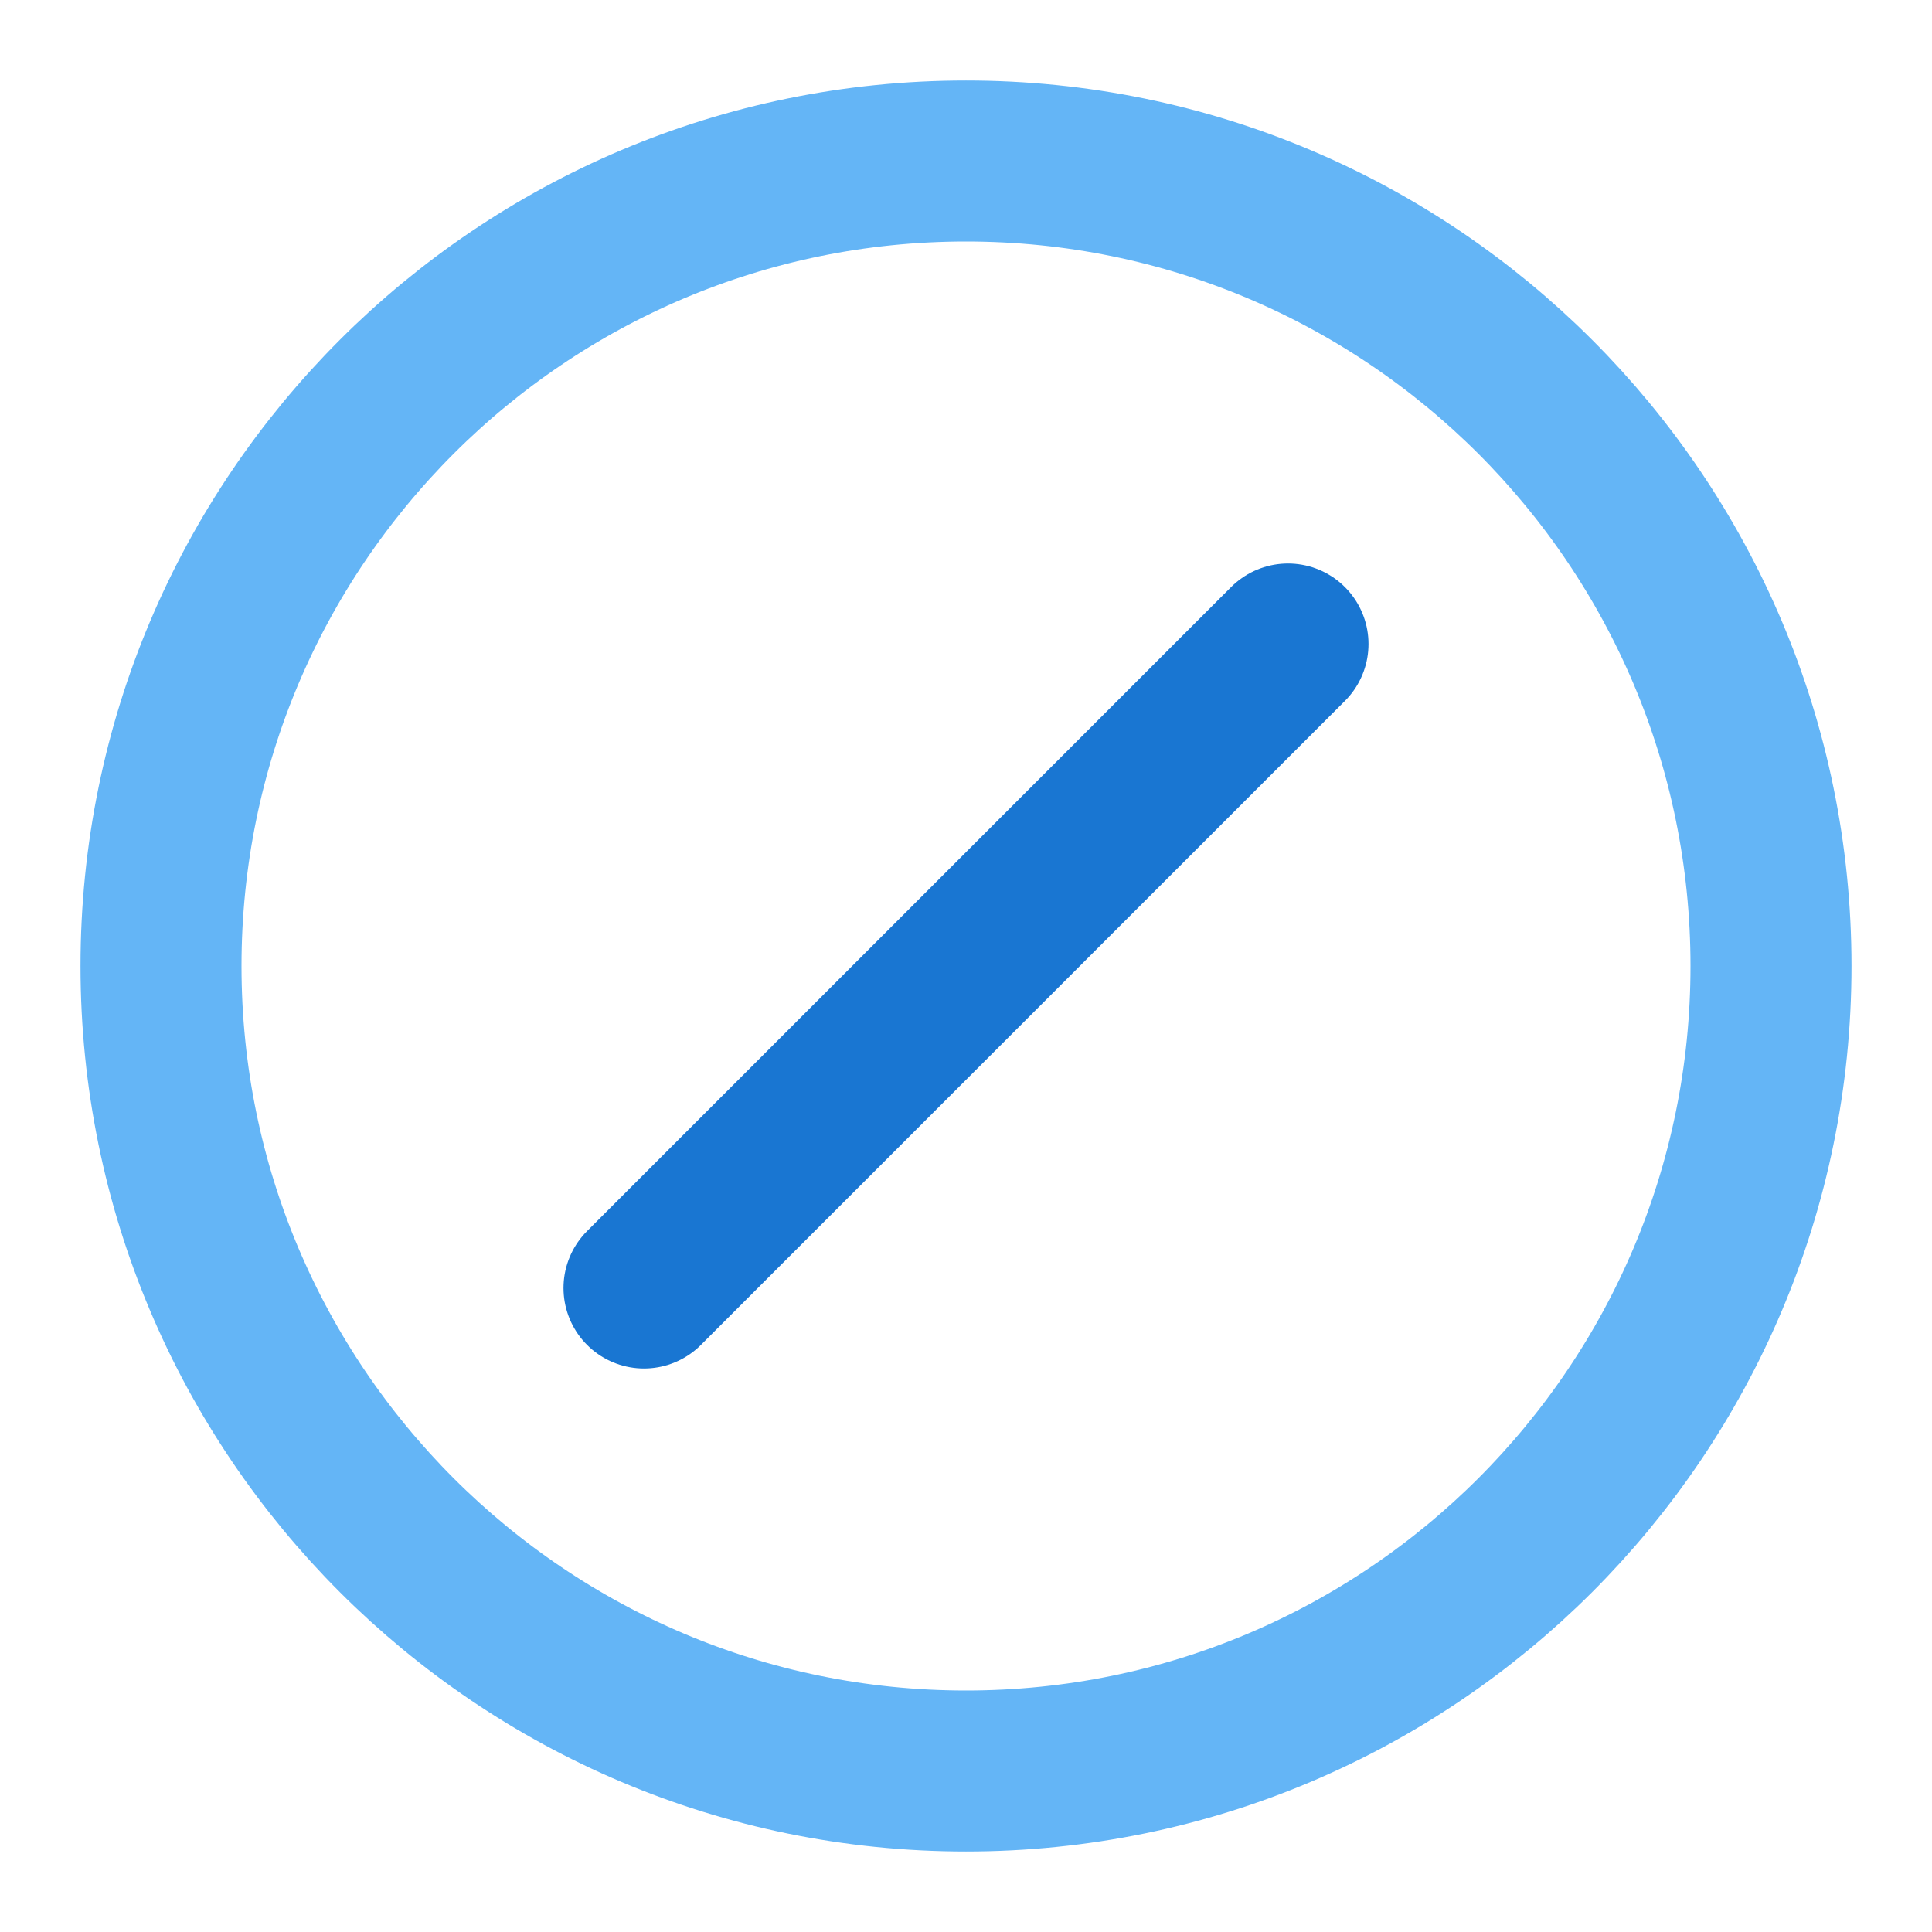
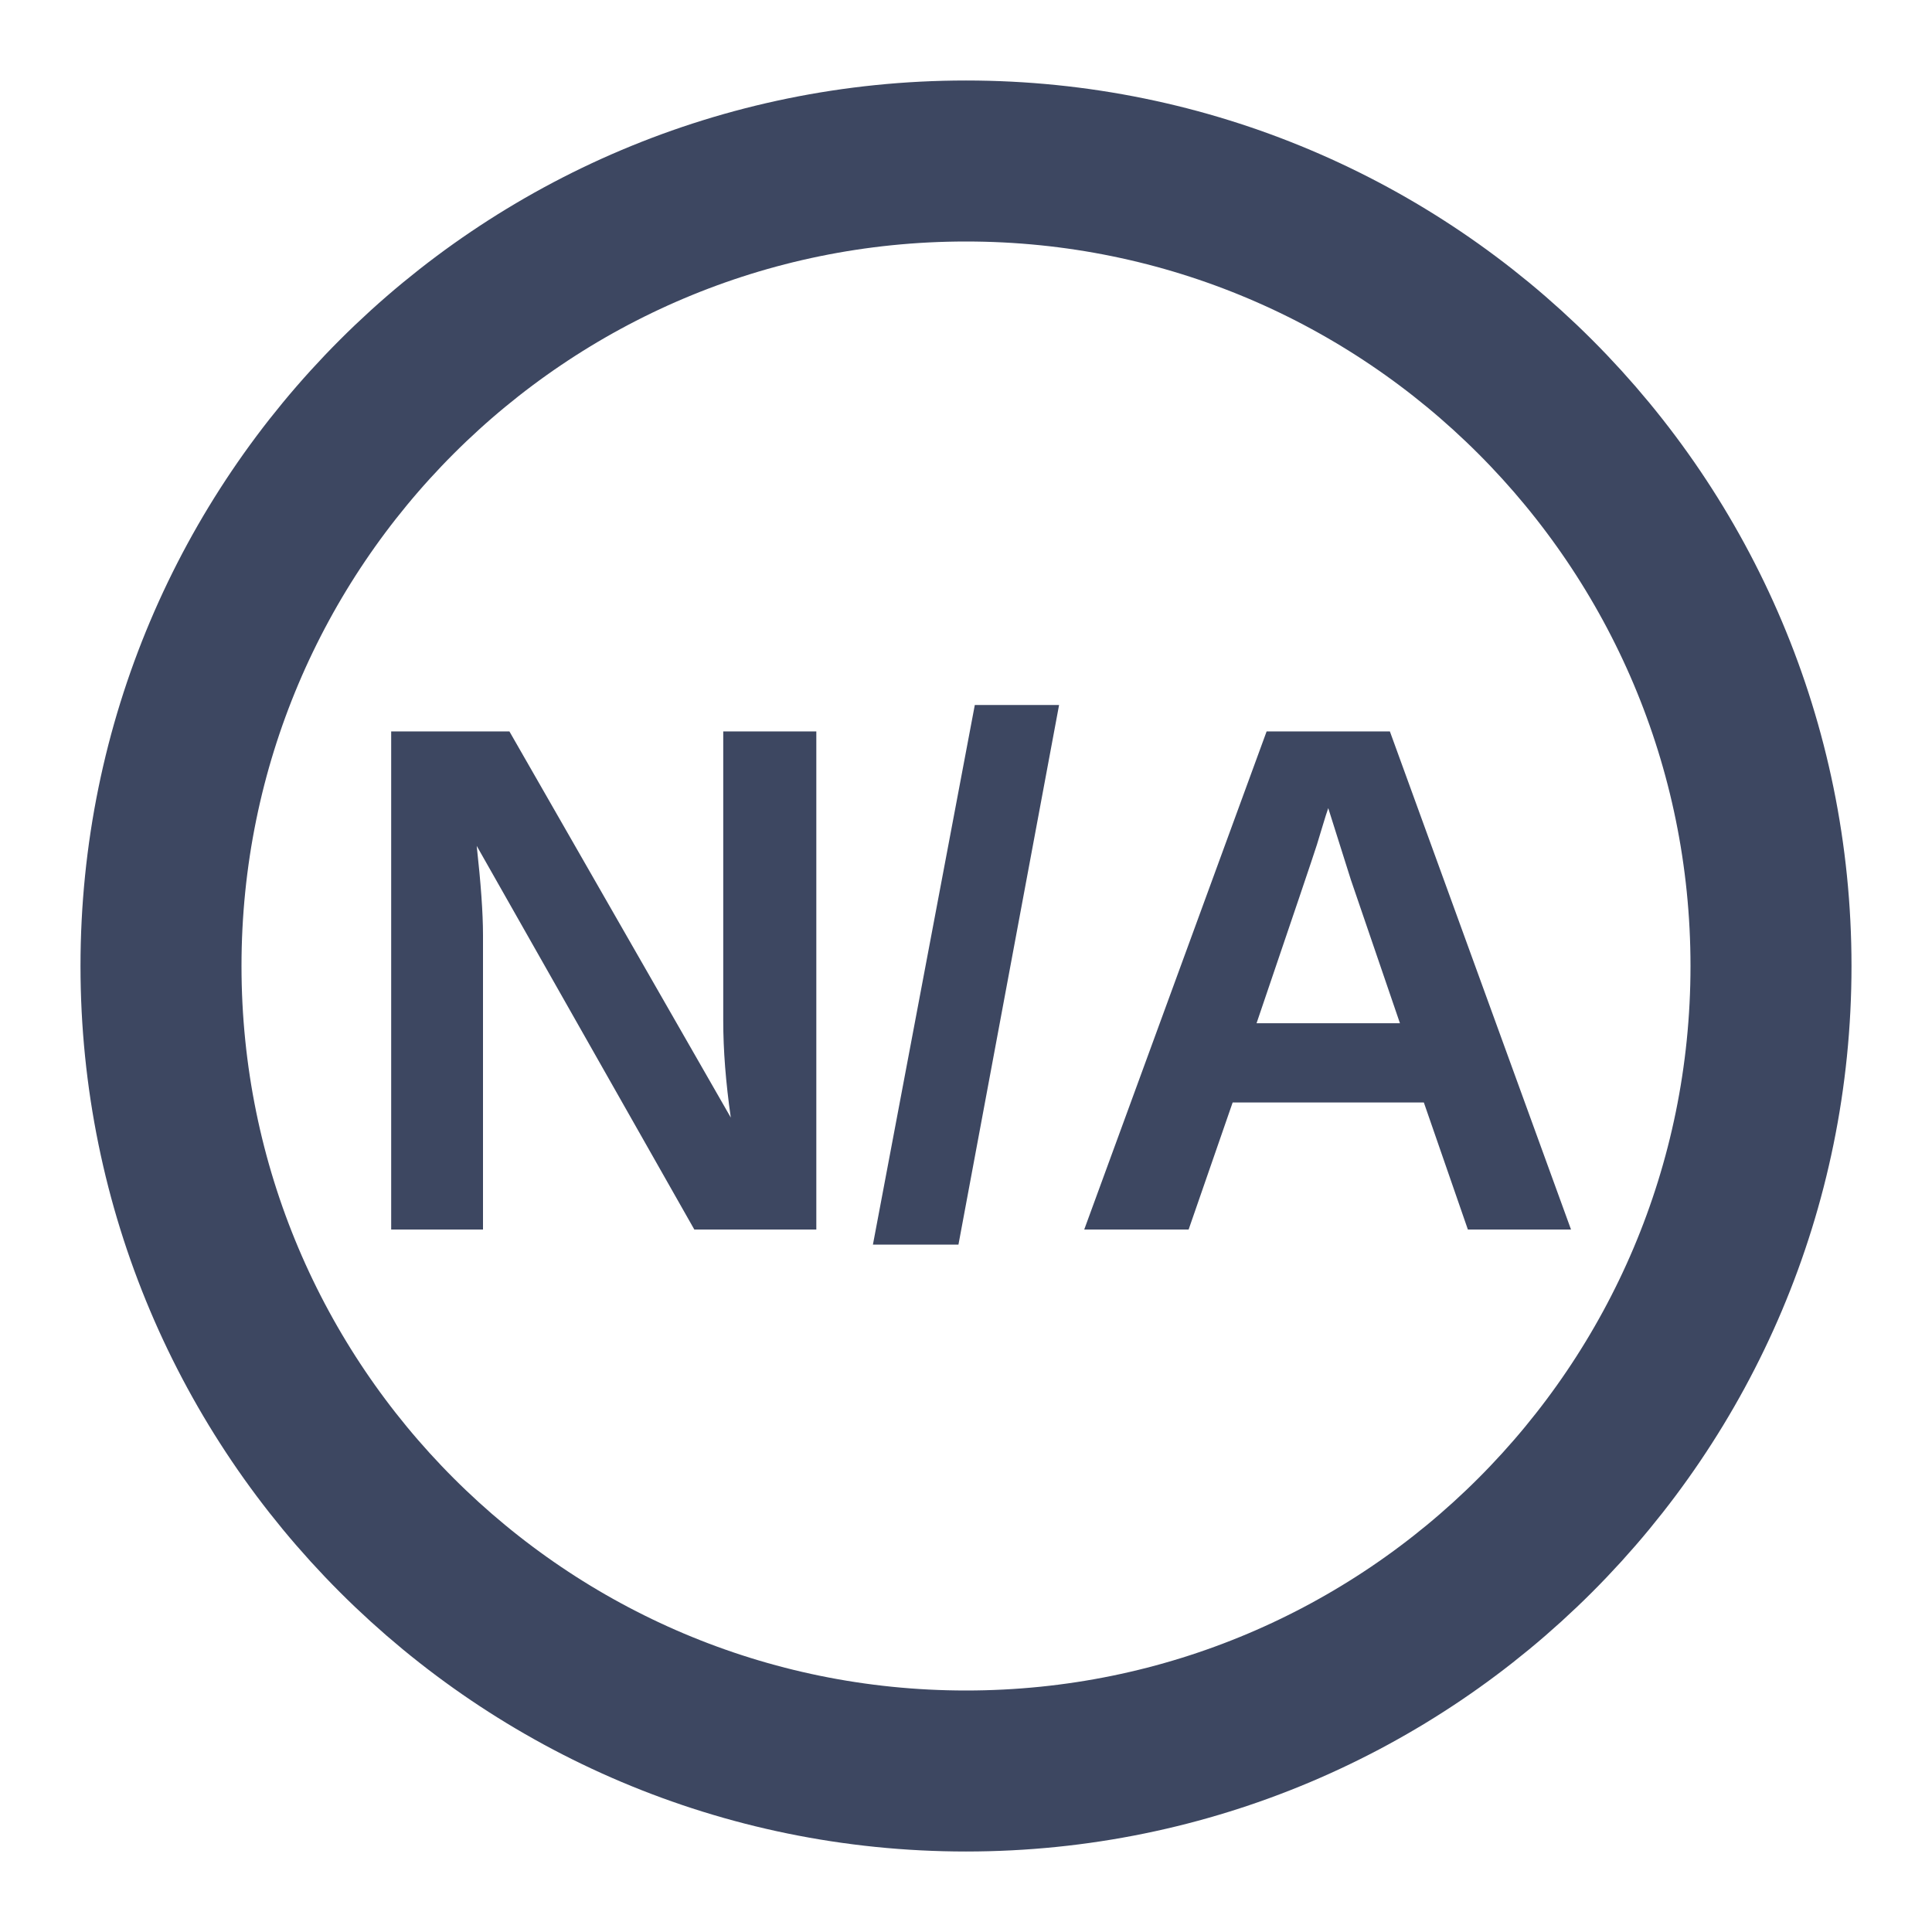
- <svg xmlns="http://www.w3.org/2000/svg" viewBox="0 0 24 24" fill="none" width="100%" height="100%">
-   <circle cx="12" cy="12" r="10" stroke="#64B5F6" stroke-width="2" />
-   <line x1="8" y1="16" x2="16" y2="8" stroke="#1976D2" stroke-width="2" stroke-linecap="round" />
+ <svg xmlns="http://www.w3.org/2000/svg" viewBox="0 0 24 24" width="100%" height="100%">
+   <circle cx="12" cy="12" r="10" fill="none" stroke="#3d4761" stroke-width="2" />
+   <text x="50%" y="53%" dominant-baseline="middle" text-anchor="middle" fill="#3d4761" font-family="Arial, sans-serif" font-size="9" font-weight="bold">N/A</text>
</svg>
